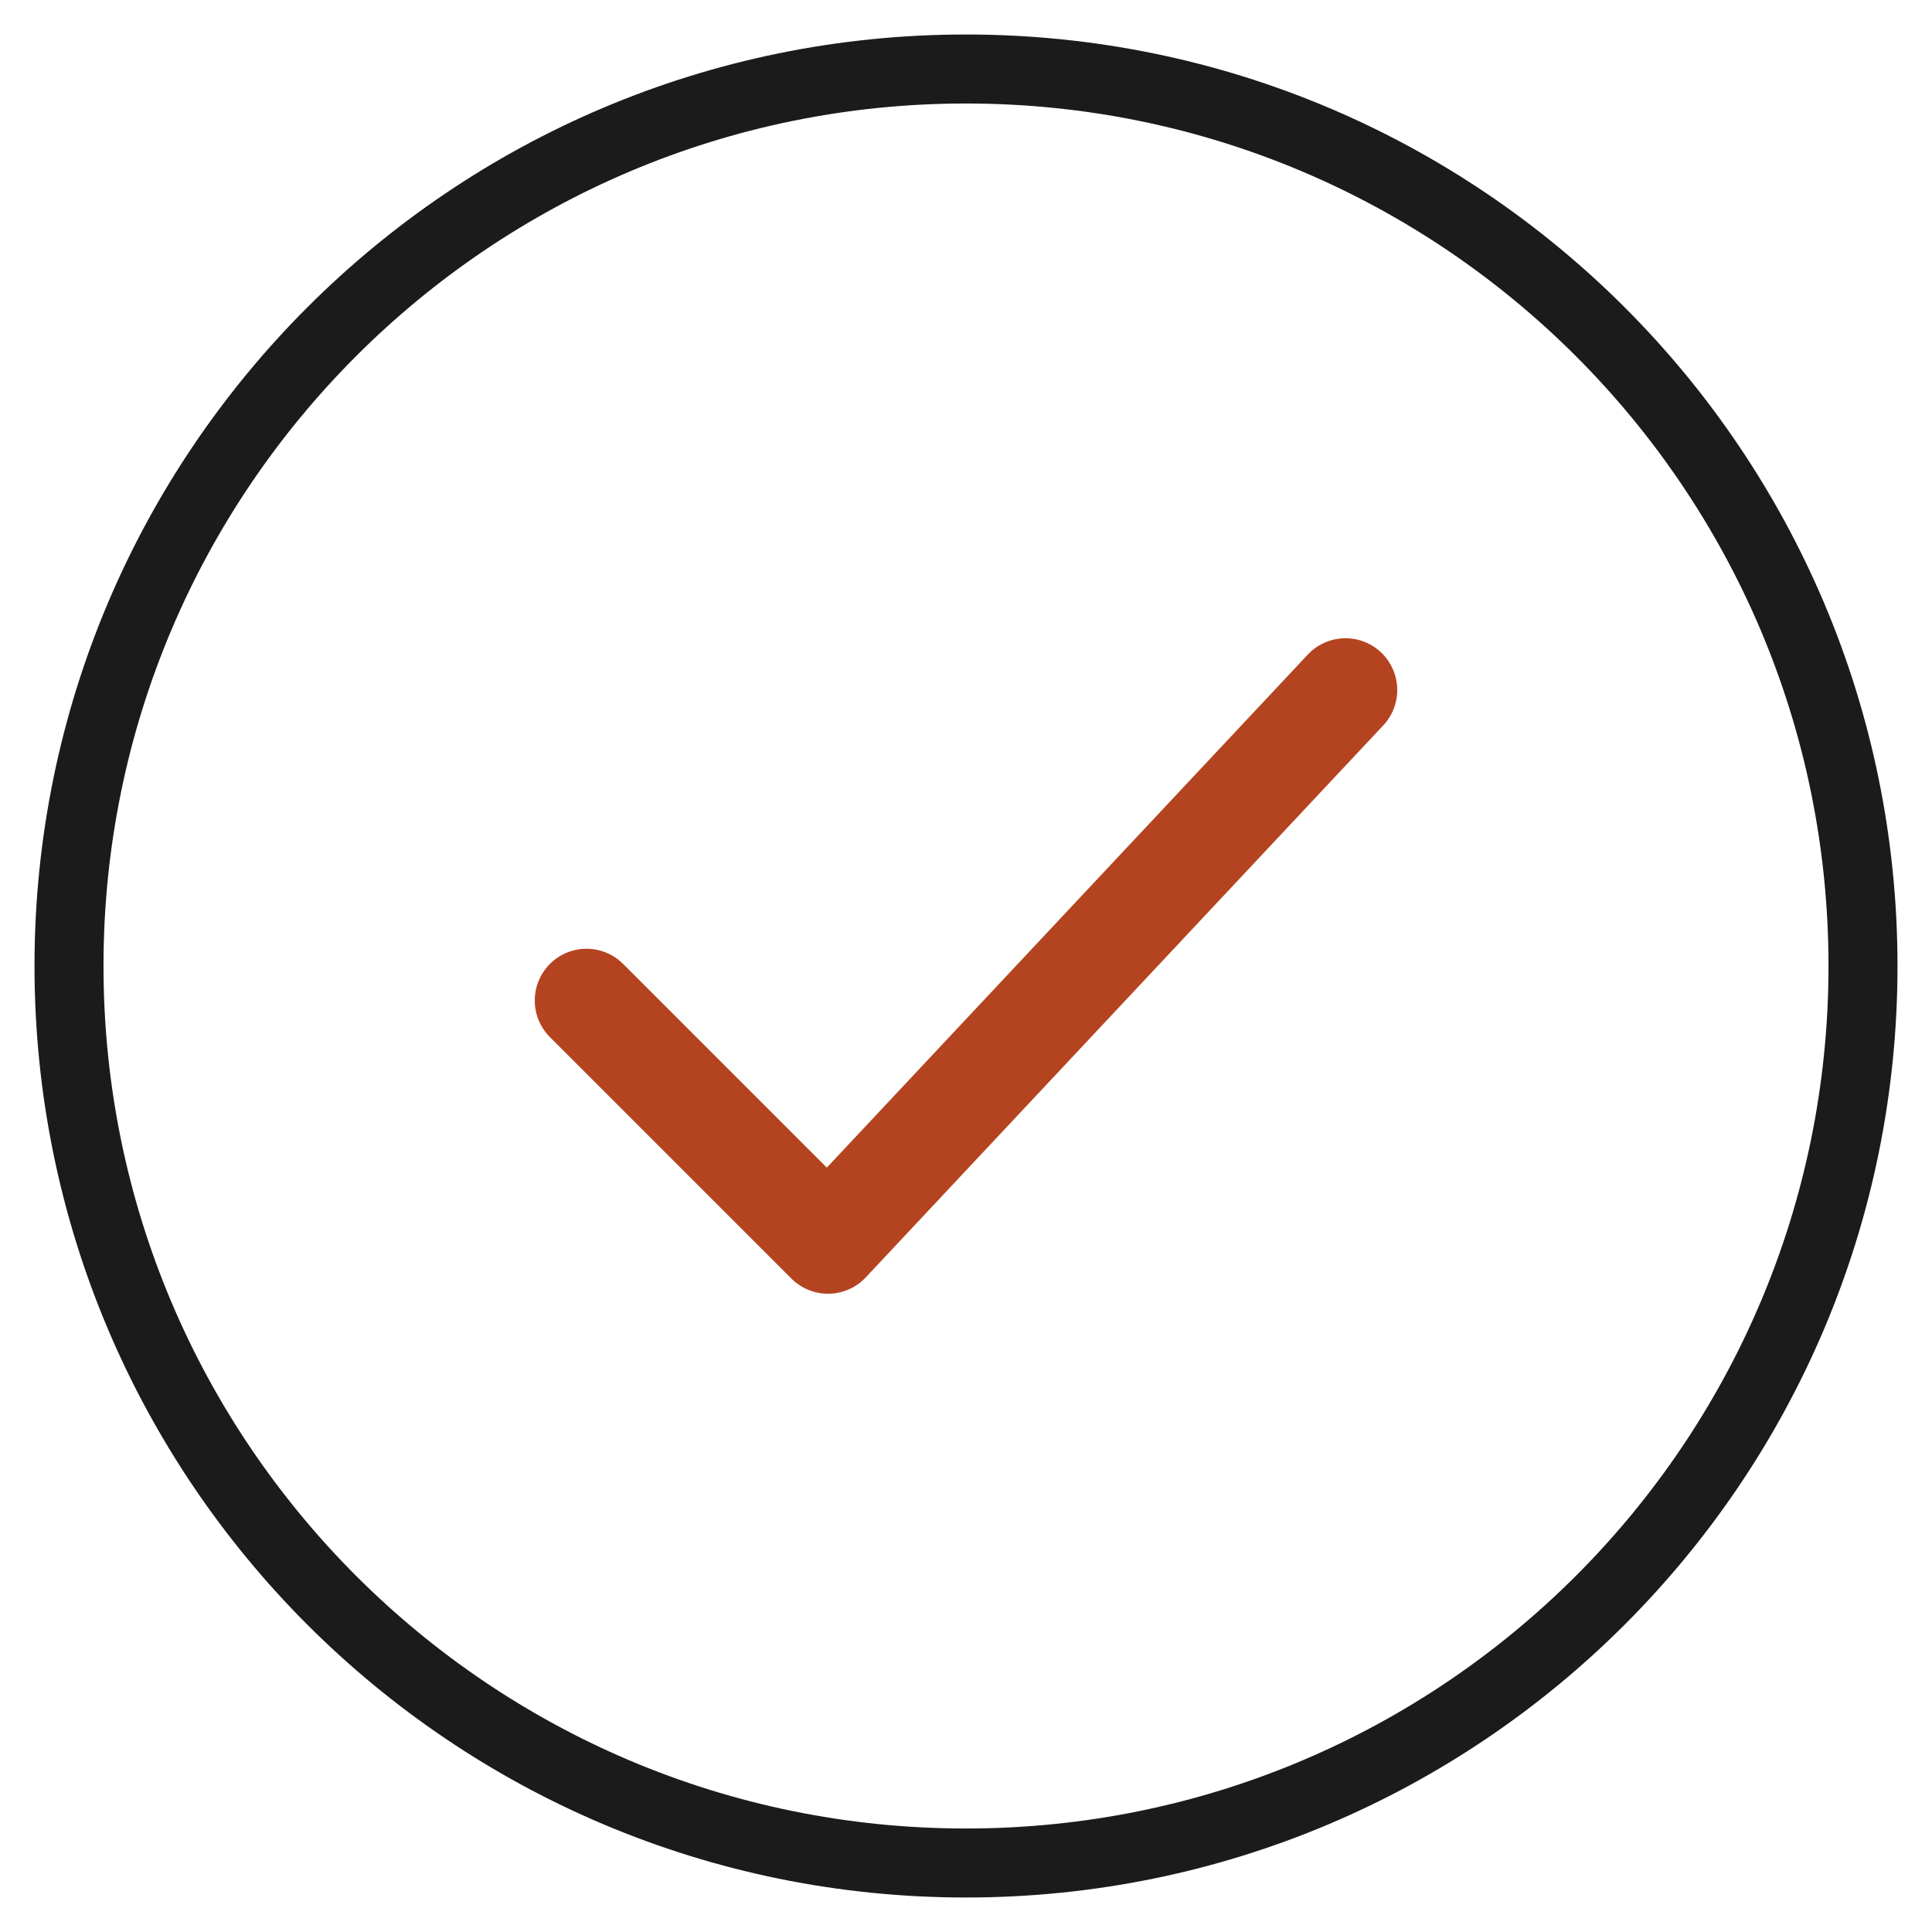
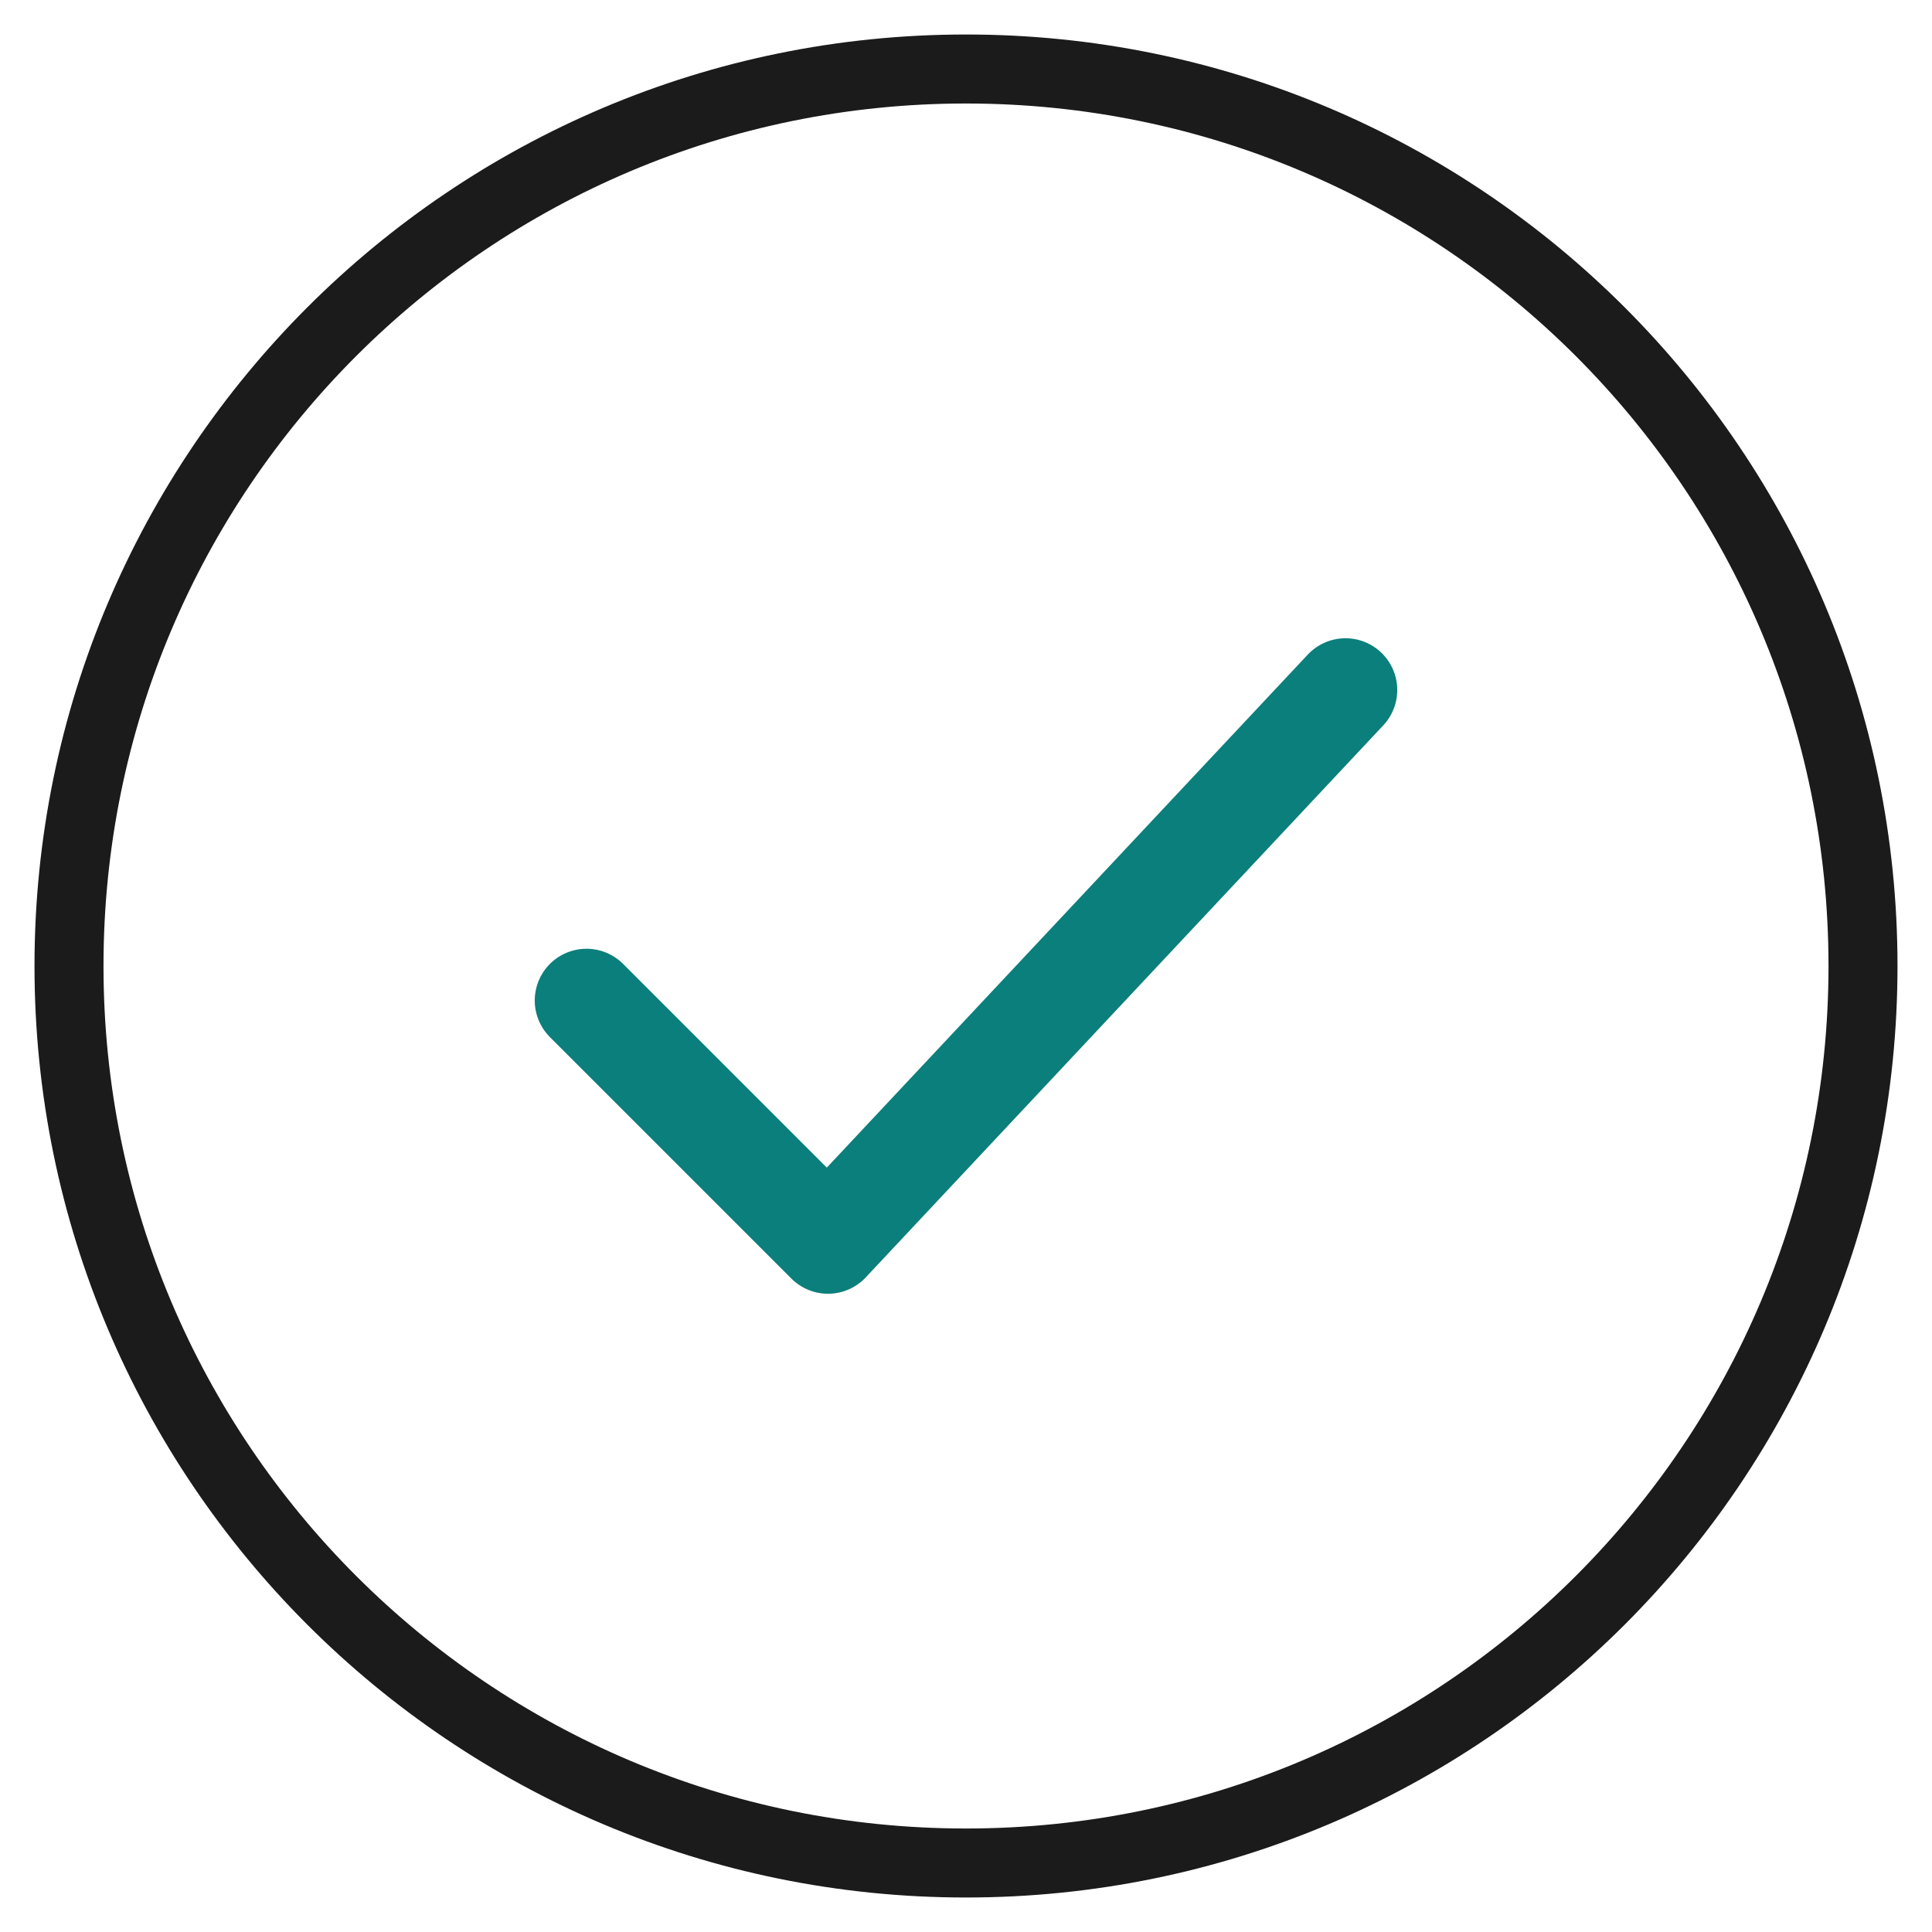
<svg xmlns="http://www.w3.org/2000/svg" viewBox="0 0 56 56">
  <circle cx="28" cy="28" r="26" fill="none" stroke="#1b1b1b" stroke-width="2" />
-   <path d="M17 29l7 7 15-16" fill="none" stroke="#b4441f" stroke-width="3" stroke-linecap="round" stroke-linejoin="round" />
+   <path d="M17 29l7 7 15-16" fill="none" stroke="#0b7f7b" stroke-width="3" stroke-linecap="round" stroke-linejoin="round" />
</svg>
